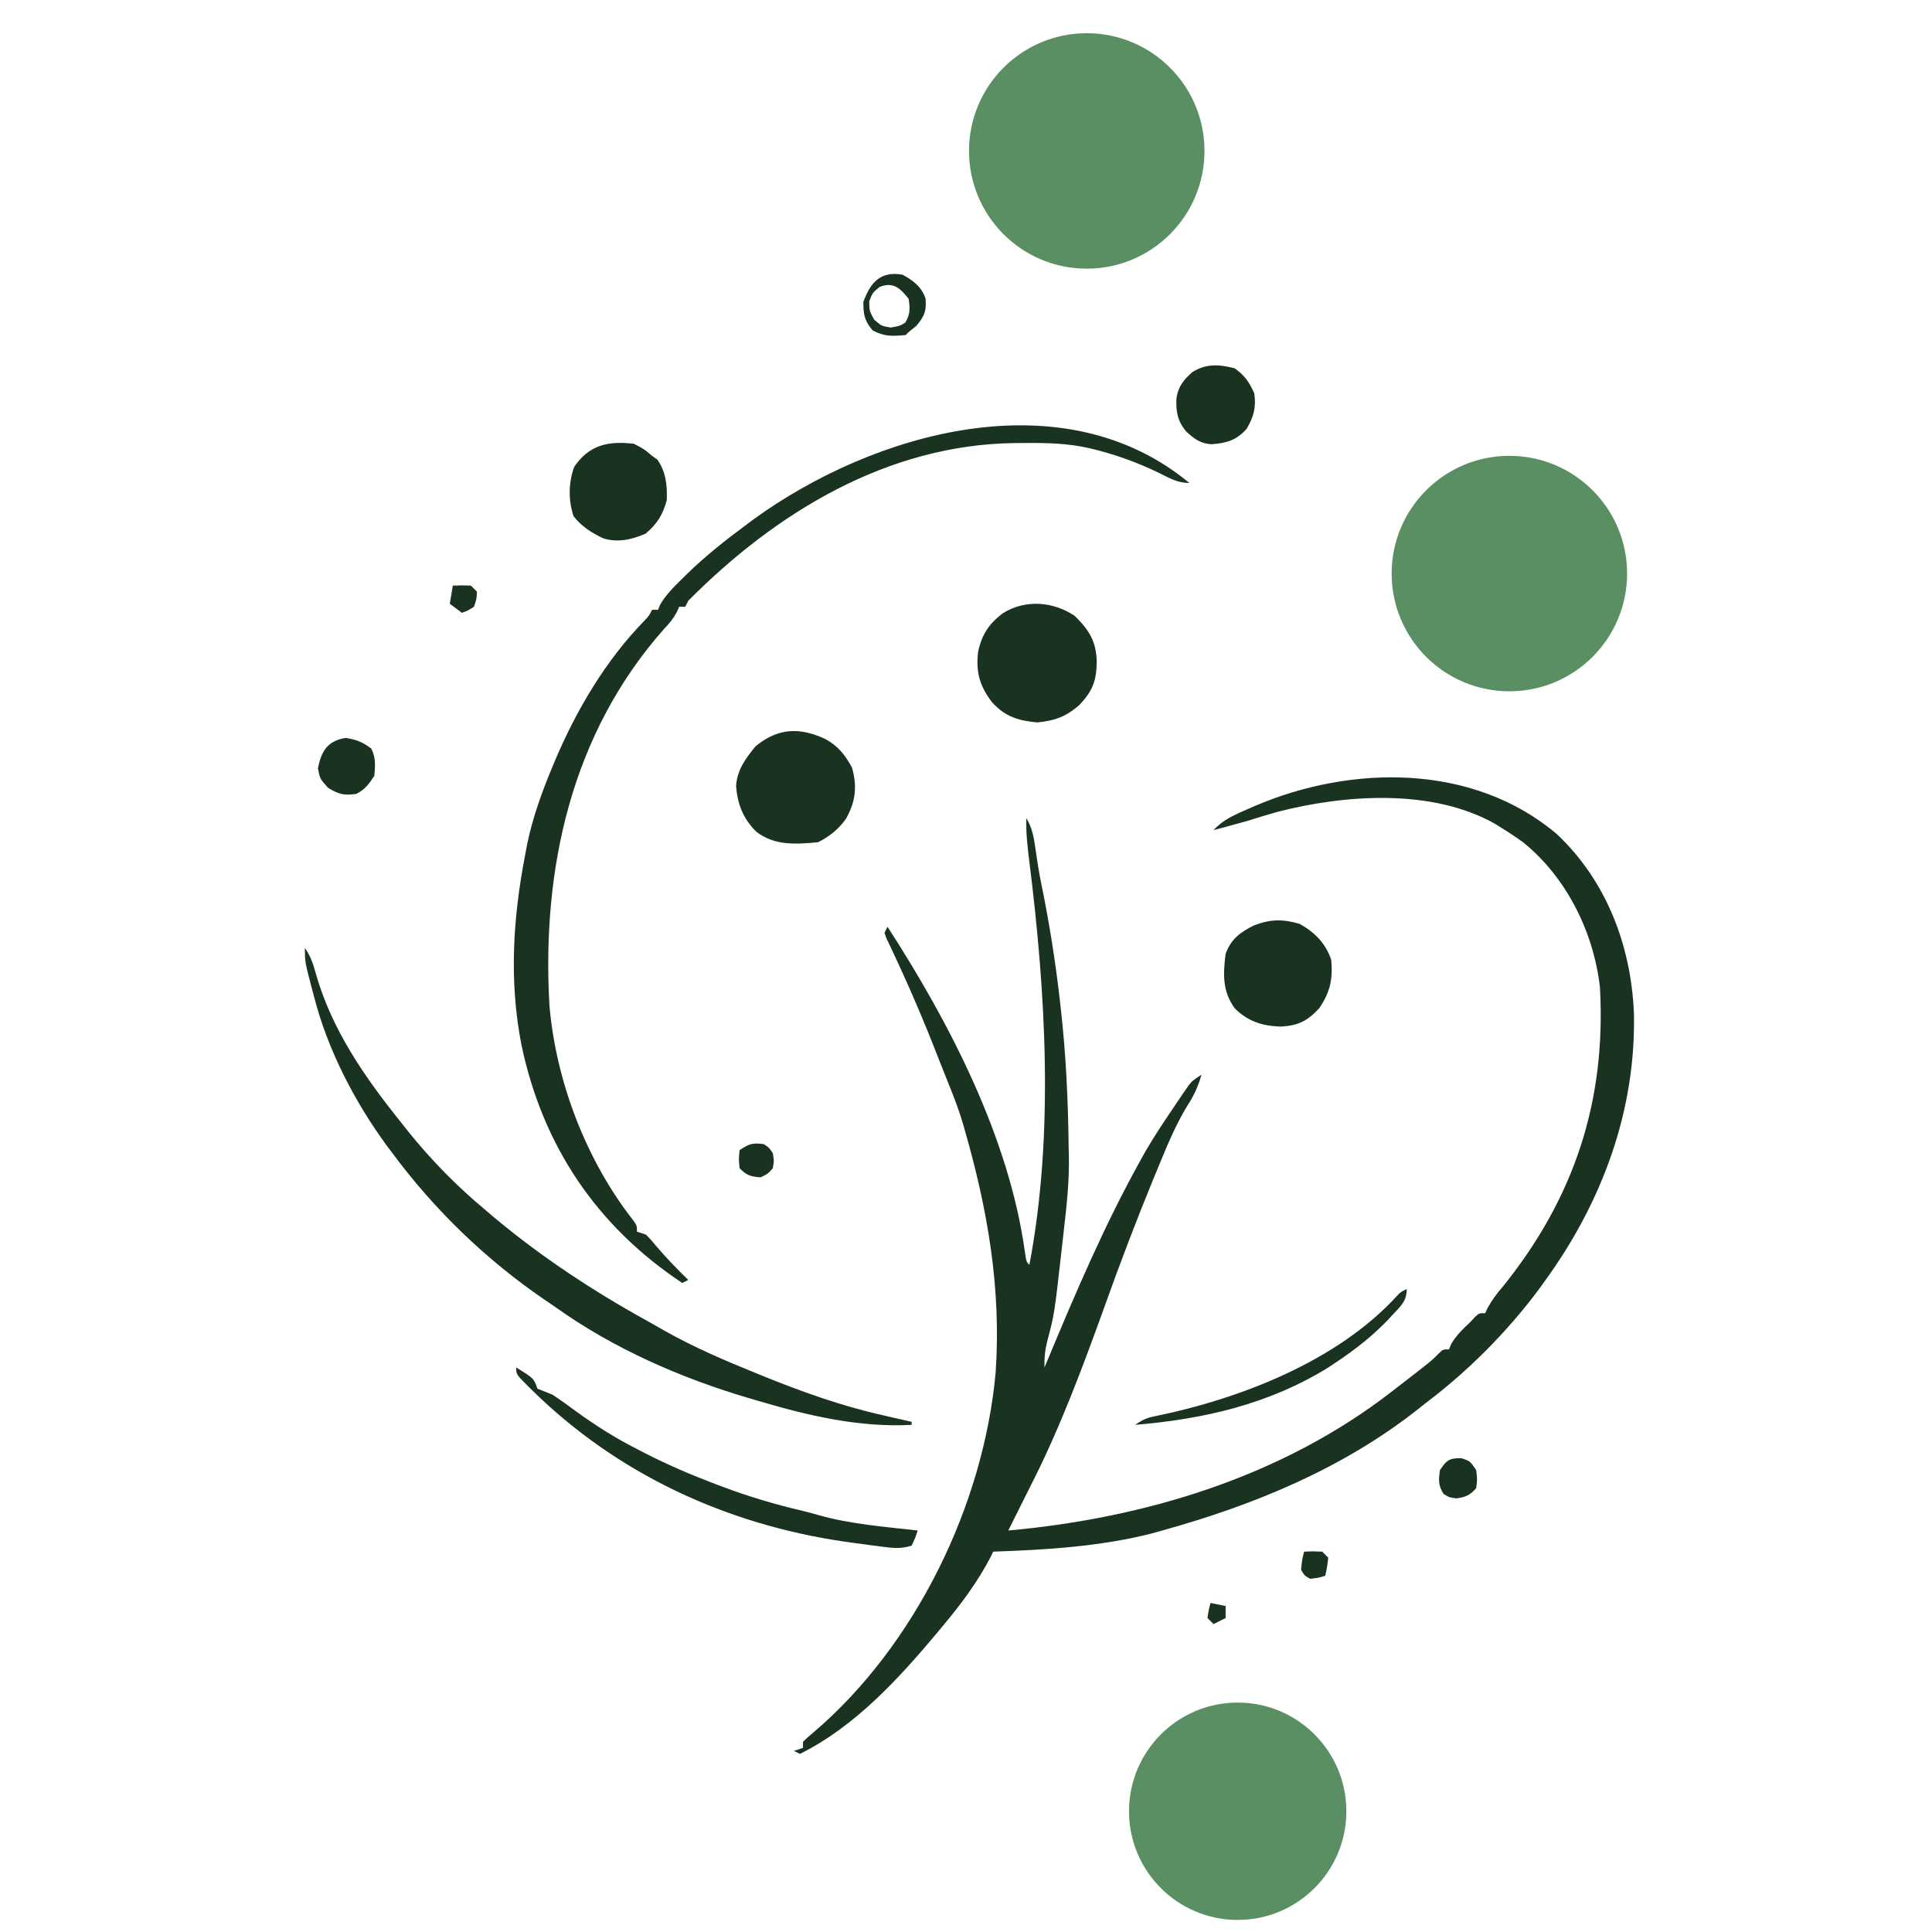
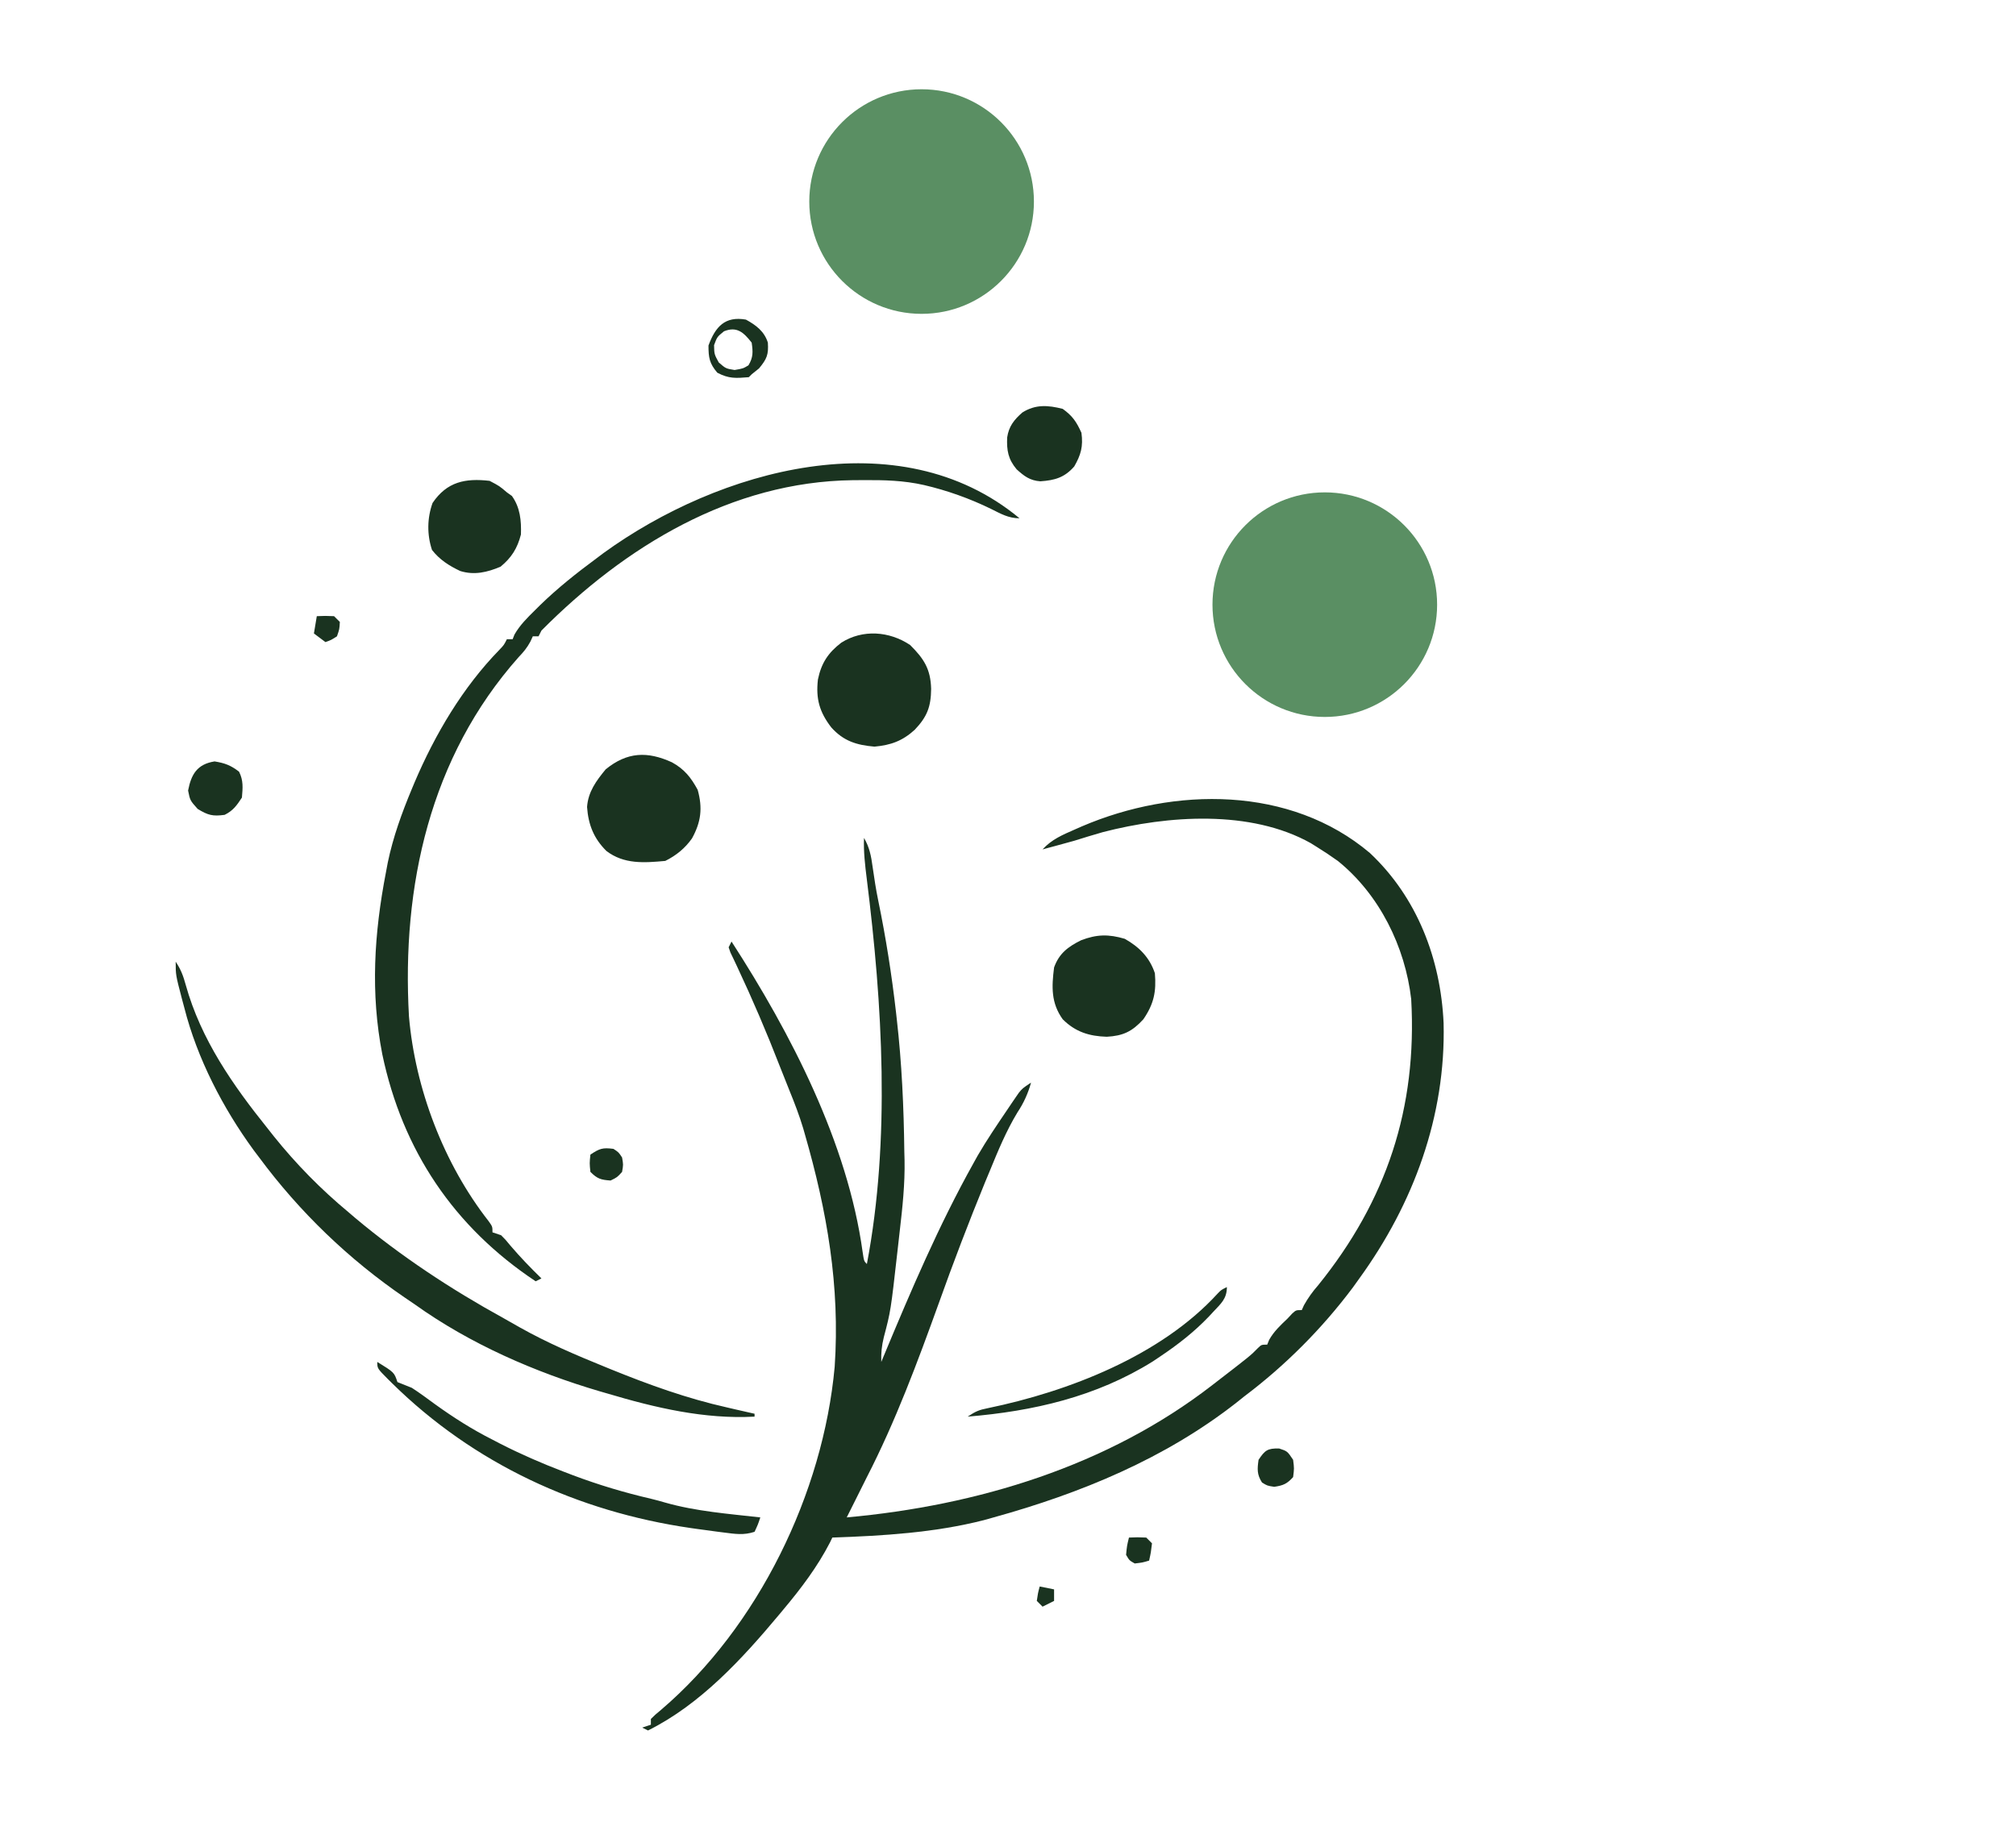
- <svg xmlns="http://www.w3.org/2000/svg" aria-labelledby="loreai-title loreai-desc" viewBox="-7 2 64 64">
-   <g fill="#1a3320">
-     <path d="M22.9 11.1c.35.192.64.408.762.8.027.415-.034.566-.306.894L23.1 13l-.1.1c-.447.037-.695.056-1.094-.156-.273-.323-.306-.523-.306-.944.239-.654.575-1.028 1.3-.9m-.762.406c-.238.194-.238.194-.344.481.006.313.006.313.162.6.244.213.244.213.55.263.294-.05.294-.05.482-.162.168-.28.158-.468.112-.788-.277-.353-.511-.576-.962-.394M33.9 14.2c.344.249.475.446.65.831.064.47-.016.762-.25 1.169-.338.388-.68.482-1.178.516-.363-.027-.557-.177-.822-.416-.297-.356-.348-.657-.329-1.107.058-.388.241-.616.529-.868.461-.288.889-.254 1.4-.125M32.4 18c-.385 0-.65-.157-.988-.325a11 11 0 0 0-2.327-.829c-.705-.16-1.389-.177-2.11-.171l-.363.002c-4.215.052-7.904 2.295-10.812 5.223l-.1.2h-.2l-.082.18c-.118.22-.24.365-.412.545-3.079 3.469-4.062 7.954-3.806 12.475.216 2.513 1.208 5.121 2.77 7.117.13.183.13.183.13.383l.3.1c.158.16.158.16.325.363.34.4.699.771 1.075 1.137l-.2.1c-2.837-1.885-4.623-4.543-5.325-7.881-.416-2.128-.284-4.202.125-6.319l.065-.346c.185-.887.487-1.72.835-2.554l.093-.223c.713-1.675 1.673-3.303 2.95-4.612.157-.165.157-.165.257-.365h.2l.064-.162c.188-.33.444-.58.711-.844l.174-.173c.61-.594 1.267-1.115 1.951-1.621l.261-.196C21.94 16.32 28.206 14.522 32.4 18M14 16.7c.344.181.344.181.6.4l.175.125c.288.403.329.859.313 1.338-.125.481-.323.8-.707 1.118-.461.195-.913.303-1.403.15-.385-.183-.713-.391-.978-.731a2.5 2.5 0 0 1 .019-1.631c.5-.74 1.137-.866 1.981-.769m-6 4.7c.287-.012.287-.012.6 0l.2.2c-.013.25-.013.25-.1.5-.206.131-.206.131-.4.2l-.4-.3zm32.69.034c.21.066.21.066.423.328.102.397.099.644-.013 1.038-.18.224-.31.283-.59.335a2 2 0 0 1-.61-.035c-.237-.22-.355-.406-.494-.694-.01-.325.128-.533.294-.806.374-.25.558-.227.99-.166" />
-     <path d="M28.6 22.4c.48.476.713.834.731 1.525-.007.62-.136.965-.57 1.421-.43.39-.83.533-1.398.585-.623-.054-1.076-.194-1.5-.669-.407-.529-.54-.99-.463-1.662.117-.567.353-.929.812-1.28.743-.471 1.669-.4 2.388.08m-8.269 4.075c.43.236.662.527.894.956.177.635.116 1.118-.197 1.686-.242.346-.55.594-.928.783-.737.068-1.435.12-2.045-.346-.438-.436-.627-.911-.671-1.527.038-.53.319-.909.647-1.308.747-.608 1.449-.632 2.3-.244M4.45 26.444c.36.058.562.136.85.356.155.31.129.558.1.9-.18.275-.305.453-.6.6-.414.056-.576.015-.937-.206-.263-.294-.263-.294-.332-.638.109-.563.312-.915.919-1.012m40.116 3.181c1.642 1.543 2.458 3.68 2.559 5.907.08 3.23-1.045 6.272-2.925 8.868l-.231.322A19 19 0 0 1 40.2 48.5l-.263.21c-2.483 1.949-5.418 3.154-8.437 3.99l-.33.093c-1.708.438-3.514.547-5.27.607l-.08.168c-.438.849-1.008 1.603-1.62 2.332l-.136.164c-1.283 1.536-2.74 3.13-4.564 4.036l-.2-.1.3-.1v-.2c.15-.148.15-.148.356-.319 3.372-2.88 5.624-7.518 6.026-11.912.19-2.8-.265-5.409-1.038-8.088l-.056-.196c-.135-.45-.302-.882-.479-1.317a66 66 0 0 1-.332-.835 54 54 0 0 0-1.481-3.46l-.122-.26-.11-.228q-.03-.091-.064-.185l.1-.2c2.056 3.18 4.031 6.99 4.553 10.786.047.314.047.314.147.414.823-4.324.54-9.03-.003-13.37-.06-.48-.115-.945-.097-1.43.193.333.249.633.3 1.013.056.39.114.776.194 1.162.266 1.29.47 2.585.619 3.894l.025.225c.175 1.534.244 3.061.262 4.606l.008.288c.016.833-.072 1.648-.168 2.475l-.08.71c-.232 2.058-.232 2.058-.472 2.97-.076.31-.096.543-.088.857l.082-.197c.947-2.276 1.916-4.548 3.118-6.703l.15-.27c.315-.542.667-1.06 1.019-1.58l.144-.214.138-.202q.06-.09.124-.18c.125-.154.125-.154.425-.354a3.5 3.5 0 0 1-.47 1.031c-.392.647-.675 1.334-.961 2.032l-.172.413a99 99 0 0 0-1.602 4.19c-.738 2.047-1.5 4.097-2.495 6.034q-.191.38-.381.763l-.183.366-.136.271c4.533-.41 9.065-1.78 12.7-4.6l.177-.137c1.146-.884 1.146-.884 1.401-1.145.122-.118.122-.118.322-.118l.069-.169c.168-.296.385-.497.631-.731l.169-.181C42 45.5 42 45.5 42.2 45.5l.077-.171a4 4 0 0 1 .492-.691C45.146 41.696 46.212 38.48 46 34.7c-.211-1.824-1.104-3.634-2.545-4.798a13 13 0 0 0-.755-.502l-.189-.118c-2.09-1.17-4.968-.963-7.21-.384a39 39 0 0 0-1.001.302q-.319.09-.637.175l-.272.073-.191.052c.324-.353.692-.503 1.125-.694l.243-.107c3.212-1.374 7.234-1.411 9.998.926" />
-     <path d="M36.056 32.606c.5.282.86.644 1.044 1.194.054.638-.035 1.068-.4 1.6-.391.428-.705.575-1.27.607-.607-.018-1.091-.168-1.53-.607-.407-.567-.386-1.125-.3-1.8.174-.487.484-.719.937-.944.545-.209.957-.217 1.52-.05M3.1 33.4c.184.275.263.494.35.809.526 1.889 1.634 3.479 2.85 4.991l.205.26A18.3 18.3 0 0 0 9.1 42.1l.23.197c1.598 1.34 3.331 2.48 5.156 3.485q.282.156.561.318c.955.538 1.952.963 2.966 1.375l.203.083c1.316.535 2.639 1.012 4.028 1.323l.283.066.673.153v.1c-1.734.095-3.449-.308-5.1-.8l-.27-.078c-2.256-.664-4.511-1.648-6.43-3.022l-.34-.231A21.1 21.1 0 0 1 6 40.2l-.192-.254C4.74 38.484 3.847 36.76 3.4 35l-.084-.313C3.1 33.86 3.1 33.86 3.1 33.4m15.2 6.5c.181.119.181.119.3.3.044.25.044.25 0 .5-.169.188-.169.188-.4.3-.337-.024-.459-.059-.7-.3-.031-.3-.031-.3 0-.6.323-.215.425-.247.8-.2m21.3 4.8c0 .41-.21.578-.475.862l-.15.162c-.507.53-1.065.967-1.675 1.376l-.272.183c-1.965 1.227-4.15 1.729-6.428 1.917.275-.183.392-.234.7-.294 2.792-.576 6.002-1.816 7.977-3.978.123-.128.123-.128.323-.228m-29.5 2.6c.588.363.588.363.7.7l.5.2c.279.18.545.379.813.575.64.46 1.281.869 1.987 1.225l.269.14c.715.365 1.438.68 2.187.966l.342.131c.891.335 1.784.602 2.711.817q.247.06.49.132c1.072.305 2.197.389 3.301.514-.081.244-.081.244-.2.5-.374.125-.68.074-1.062.025l-.23-.029-.708-.096-.212-.03c-3.931-.571-7.538-2.238-10.37-5.026l-.158-.156c-.36-.363-.36-.363-.36-.588m31.313 3.006c.287.094.287.094.487.394.038.3.038.3 0 .6-.212.235-.344.292-.656.337-.244-.037-.244-.037-.425-.15-.177-.278-.165-.464-.119-.787.22-.33.31-.402.712-.394M36.2 53.4c.288-.012.288-.012.6 0l.2.2c-.037.313-.037.313-.1.6-.231.069-.231.069-.5.1-.187-.106-.187-.106-.3-.3.031-.319.031-.319.1-.6m-3.1 1.7.5.1v.4l-.4.2-.2-.2c.038-.263.038-.263.1-.5" />
-   </g>
-   <g fill="#5a8f63">
+ <svg xmlns="http://www.w3.org/2000/svg" aria-labelledby="t d" viewBox="-3 0 70 64">
+   <style>.lily{fill:#1a3320}@media (prefers-color-scheme:dark){.lily{fill:#f7f2e8}}</style>
+   <path d="M22.9 11.1c.35.192.64.408.762.8.027.415-.034.566-.306.894L23.1 13l-.1.1c-.447.037-.695.056-1.094-.156-.273-.323-.306-.523-.306-.944.239-.654.575-1.028 1.3-.9m-.762.406c-.238.194-.238.194-.344.481.006.313.006.313.162.6.244.213.244.213.55.263.294-.05.294-.05.482-.162.168-.28.158-.468.112-.788-.277-.353-.511-.576-.962-.394M33.9 14.2c.344.249.475.446.65.831.064.47-.016.762-.25 1.169-.338.388-.68.482-1.178.516-.363-.027-.557-.177-.822-.416-.297-.356-.348-.657-.329-1.107.058-.388.241-.616.529-.868.461-.288.889-.254 1.4-.125M32.4 18c-.385 0-.65-.157-.988-.325a11 11 0 0 0-2.327-.829c-.705-.16-1.389-.177-2.11-.171l-.363.002c-4.215.052-7.904 2.295-10.812 5.223l-.1.2h-.2l-.082.18c-.118.22-.24.365-.412.545-3.079 3.469-4.062 7.954-3.806 12.475.216 2.513 1.208 5.121 2.77 7.117.13.183.13.183.13.383l.3.1c.158.16.158.16.325.363.34.4.699.771 1.075 1.137l-.2.1c-2.837-1.885-4.623-4.543-5.325-7.881-.416-2.128-.284-4.202.125-6.319l.065-.346c.185-.887.487-1.72.835-2.554l.093-.223c.713-1.675 1.673-3.303 2.95-4.612.157-.165.157-.165.257-.365h.2l.064-.162c.188-.33.444-.58.711-.844l.174-.173c.61-.594 1.267-1.115 1.951-1.621l.261-.196C21.94 16.32 28.206 14.522 32.4 18M14 16.7c.344.181.344.181.6.4l.175.125c.288.403.329.859.313 1.338-.125.481-.323.8-.707 1.118-.461.195-.913.303-1.403.15-.385-.183-.713-.391-.978-.731a2.5 2.5 0 0 1 .019-1.631c.5-.74 1.137-.866 1.981-.769m-6 4.7c.287-.012.287-.012.6 0l.2.2c-.013.25-.013.25-.1.5-.206.131-.206.131-.4.2l-.4-.3zm32.69.034c.21.066.21.066.423.328.102.397.099.644-.013 1.038-.18.224-.31.283-.59.335a2 2 0 0 1-.61-.035c-.237-.22-.355-.406-.494-.694-.01-.325.128-.533.294-.806.374-.25.558-.227.99-.166" class="lily" />
+   <path d="M28.6 22.4c.48.476.713.834.731 1.525-.007.62-.136.965-.57 1.421-.43.39-.83.533-1.398.585-.623-.054-1.076-.194-1.5-.669-.407-.529-.54-.99-.463-1.662.117-.567.353-.929.812-1.28.743-.471 1.669-.4 2.388.08m-8.269 4.075c.43.236.662.527.894.956.177.635.116 1.118-.197 1.686-.242.346-.55.594-.928.783-.737.068-1.435.12-2.045-.346-.438-.436-.627-.911-.671-1.527.038-.53.319-.909.647-1.308.747-.608 1.449-.632 2.3-.244M4.45 26.444c.36.058.562.136.85.356.155.31.129.558.1.9-.18.275-.305.453-.6.6-.414.056-.576.015-.937-.206-.263-.294-.263-.294-.332-.638.109-.563.312-.915.919-1.012m40.116 3.181c1.642 1.543 2.458 3.68 2.559 5.907.08 3.23-1.045 6.272-2.925 8.868l-.231.322A19 19 0 0 1 40.2 48.5l-.263.21c-2.483 1.949-5.418 3.154-8.437 3.99l-.33.093c-1.708.438-3.514.547-5.27.607l-.08.168c-.438.849-1.008 1.603-1.62 2.332l-.136.164c-1.283 1.536-2.74 3.13-4.564 4.036l-.2-.1.3-.1v-.2c.15-.148.15-.148.356-.319 3.372-2.88 5.624-7.518 6.026-11.912.19-2.8-.265-5.409-1.038-8.088l-.056-.196c-.135-.45-.302-.882-.479-1.317a66 66 0 0 1-.332-.835 54 54 0 0 0-1.481-3.46l-.122-.26-.11-.228q-.03-.091-.064-.185l.1-.2c2.056 3.18 4.031 6.99 4.553 10.786.047.314.047.314.147.414.823-4.324.54-9.03-.003-13.37-.06-.48-.115-.945-.097-1.43.193.333.249.633.3 1.013.056.39.114.776.194 1.162.266 1.29.47 2.585.619 3.894l.025.225c.175 1.534.244 3.061.262 4.606l.008.288c.016.833-.072 1.648-.168 2.475l-.08.71c-.232 2.058-.232 2.058-.472 2.97-.076.31-.096.543-.088.857l.082-.197c.947-2.276 1.916-4.548 3.118-6.703l.15-.27c.315-.542.667-1.06 1.019-1.58l.144-.214.138-.202q.06-.09.124-.18c.125-.154.125-.154.425-.354a3.5 3.5 0 0 1-.47 1.031c-.392.647-.675 1.334-.961 2.032l-.172.413a99 99 0 0 0-1.602 4.19c-.738 2.047-1.5 4.097-2.495 6.034q-.191.38-.381.763l-.183.366-.136.271c4.533-.41 9.065-1.78 12.7-4.6l.177-.137c1.146-.884 1.146-.884 1.401-1.145.122-.118.122-.118.322-.118l.069-.169c.168-.296.385-.497.631-.731l.169-.181C42 45.5 42 45.5 42.2 45.5l.077-.171a4 4 0 0 1 .492-.691C45.146 41.696 46.212 38.48 46 34.7c-.211-1.824-1.104-3.634-2.545-4.798a13 13 0 0 0-.755-.502l-.189-.118c-2.09-1.17-4.968-.963-7.21-.384a39 39 0 0 0-1.001.302q-.319.09-.637.175l-.272.073-.191.052c.324-.353.692-.503 1.125-.694l.243-.107c3.212-1.374 7.234-1.411 9.998.926" class="lily" />
+   <path d="M36.056 32.606c.5.282.86.644 1.044 1.194.054.638-.035 1.068-.4 1.6-.391.428-.705.575-1.27.607-.607-.018-1.091-.168-1.53-.607-.407-.567-.386-1.125-.3-1.8.174-.487.484-.719.937-.944.545-.209.957-.217 1.52-.05M3.1 33.4c.184.275.263.494.35.809.526 1.889 1.634 3.479 2.85 4.991l.205.26A18.3 18.3 0 0 0 9.1 42.1l.23.197c1.598 1.34 3.331 2.48 5.156 3.485q.282.156.561.318c.955.538 1.952.963 2.966 1.375l.203.083c1.316.535 2.639 1.012 4.028 1.323l.283.066.673.153v.1c-1.734.095-3.449-.308-5.1-.8l-.27-.078c-2.256-.664-4.511-1.648-6.43-3.022l-.34-.231A21.1 21.1 0 0 1 6 40.2l-.192-.254C4.74 38.484 3.847 36.76 3.4 35l-.084-.313C3.1 33.86 3.1 33.86 3.1 33.4m15.2 6.5c.181.119.181.119.3.3.044.25.044.25 0 .5-.169.188-.169.188-.4.3-.337-.024-.459-.059-.7-.3-.031-.3-.031-.3 0-.6.323-.215.425-.247.8-.2m21.3 4.8c0 .41-.21.578-.475.862l-.15.162c-.507.53-1.065.967-1.675 1.376l-.272.183c-1.965 1.227-4.15 1.729-6.428 1.917.275-.183.392-.234.7-.294 2.792-.576 6.002-1.816 7.977-3.978.123-.128.123-.128.323-.228m-29.5 2.6c.588.363.588.363.7.7l.5.2c.279.18.545.379.813.575.64.46 1.281.869 1.987 1.225l.269.14c.715.365 1.438.68 2.187.966l.342.131c.891.335 1.784.602 2.711.817q.247.06.49.132c1.072.305 2.197.389 3.301.514-.081.244-.081.244-.2.5-.374.125-.68.074-1.062.025l-.23-.029-.708-.096-.212-.03c-3.931-.571-7.538-2.238-10.37-5.026l-.158-.156c-.36-.363-.36-.363-.36-.588m31.313 3.006c.287.094.287.094.487.394.038.3.038.3 0 .6-.212.235-.344.292-.656.337-.244-.037-.244-.037-.425-.15-.177-.278-.165-.464-.119-.787.22-.33.31-.402.712-.394M36.2 53.4c.288-.012.288-.012.6 0l.2.2c-.037.313-.037.313-.1.6-.231.069-.231.069-.5.1-.187-.106-.187-.106-.3-.3.031-.319.031-.319.1-.6m-3.1 1.7.5.1v.4l-.4.2-.2-.2c.038-.263.038-.263.1-.5" class="lily" />
+   <g style="fill:#5a8f63">
    <circle cx="29" cy="7" r="3.9" />
    <circle cx="43" cy="21" r="3.9" />
-     <circle cx="34" cy="62" r="3.6" />
  </g>
</svg>
